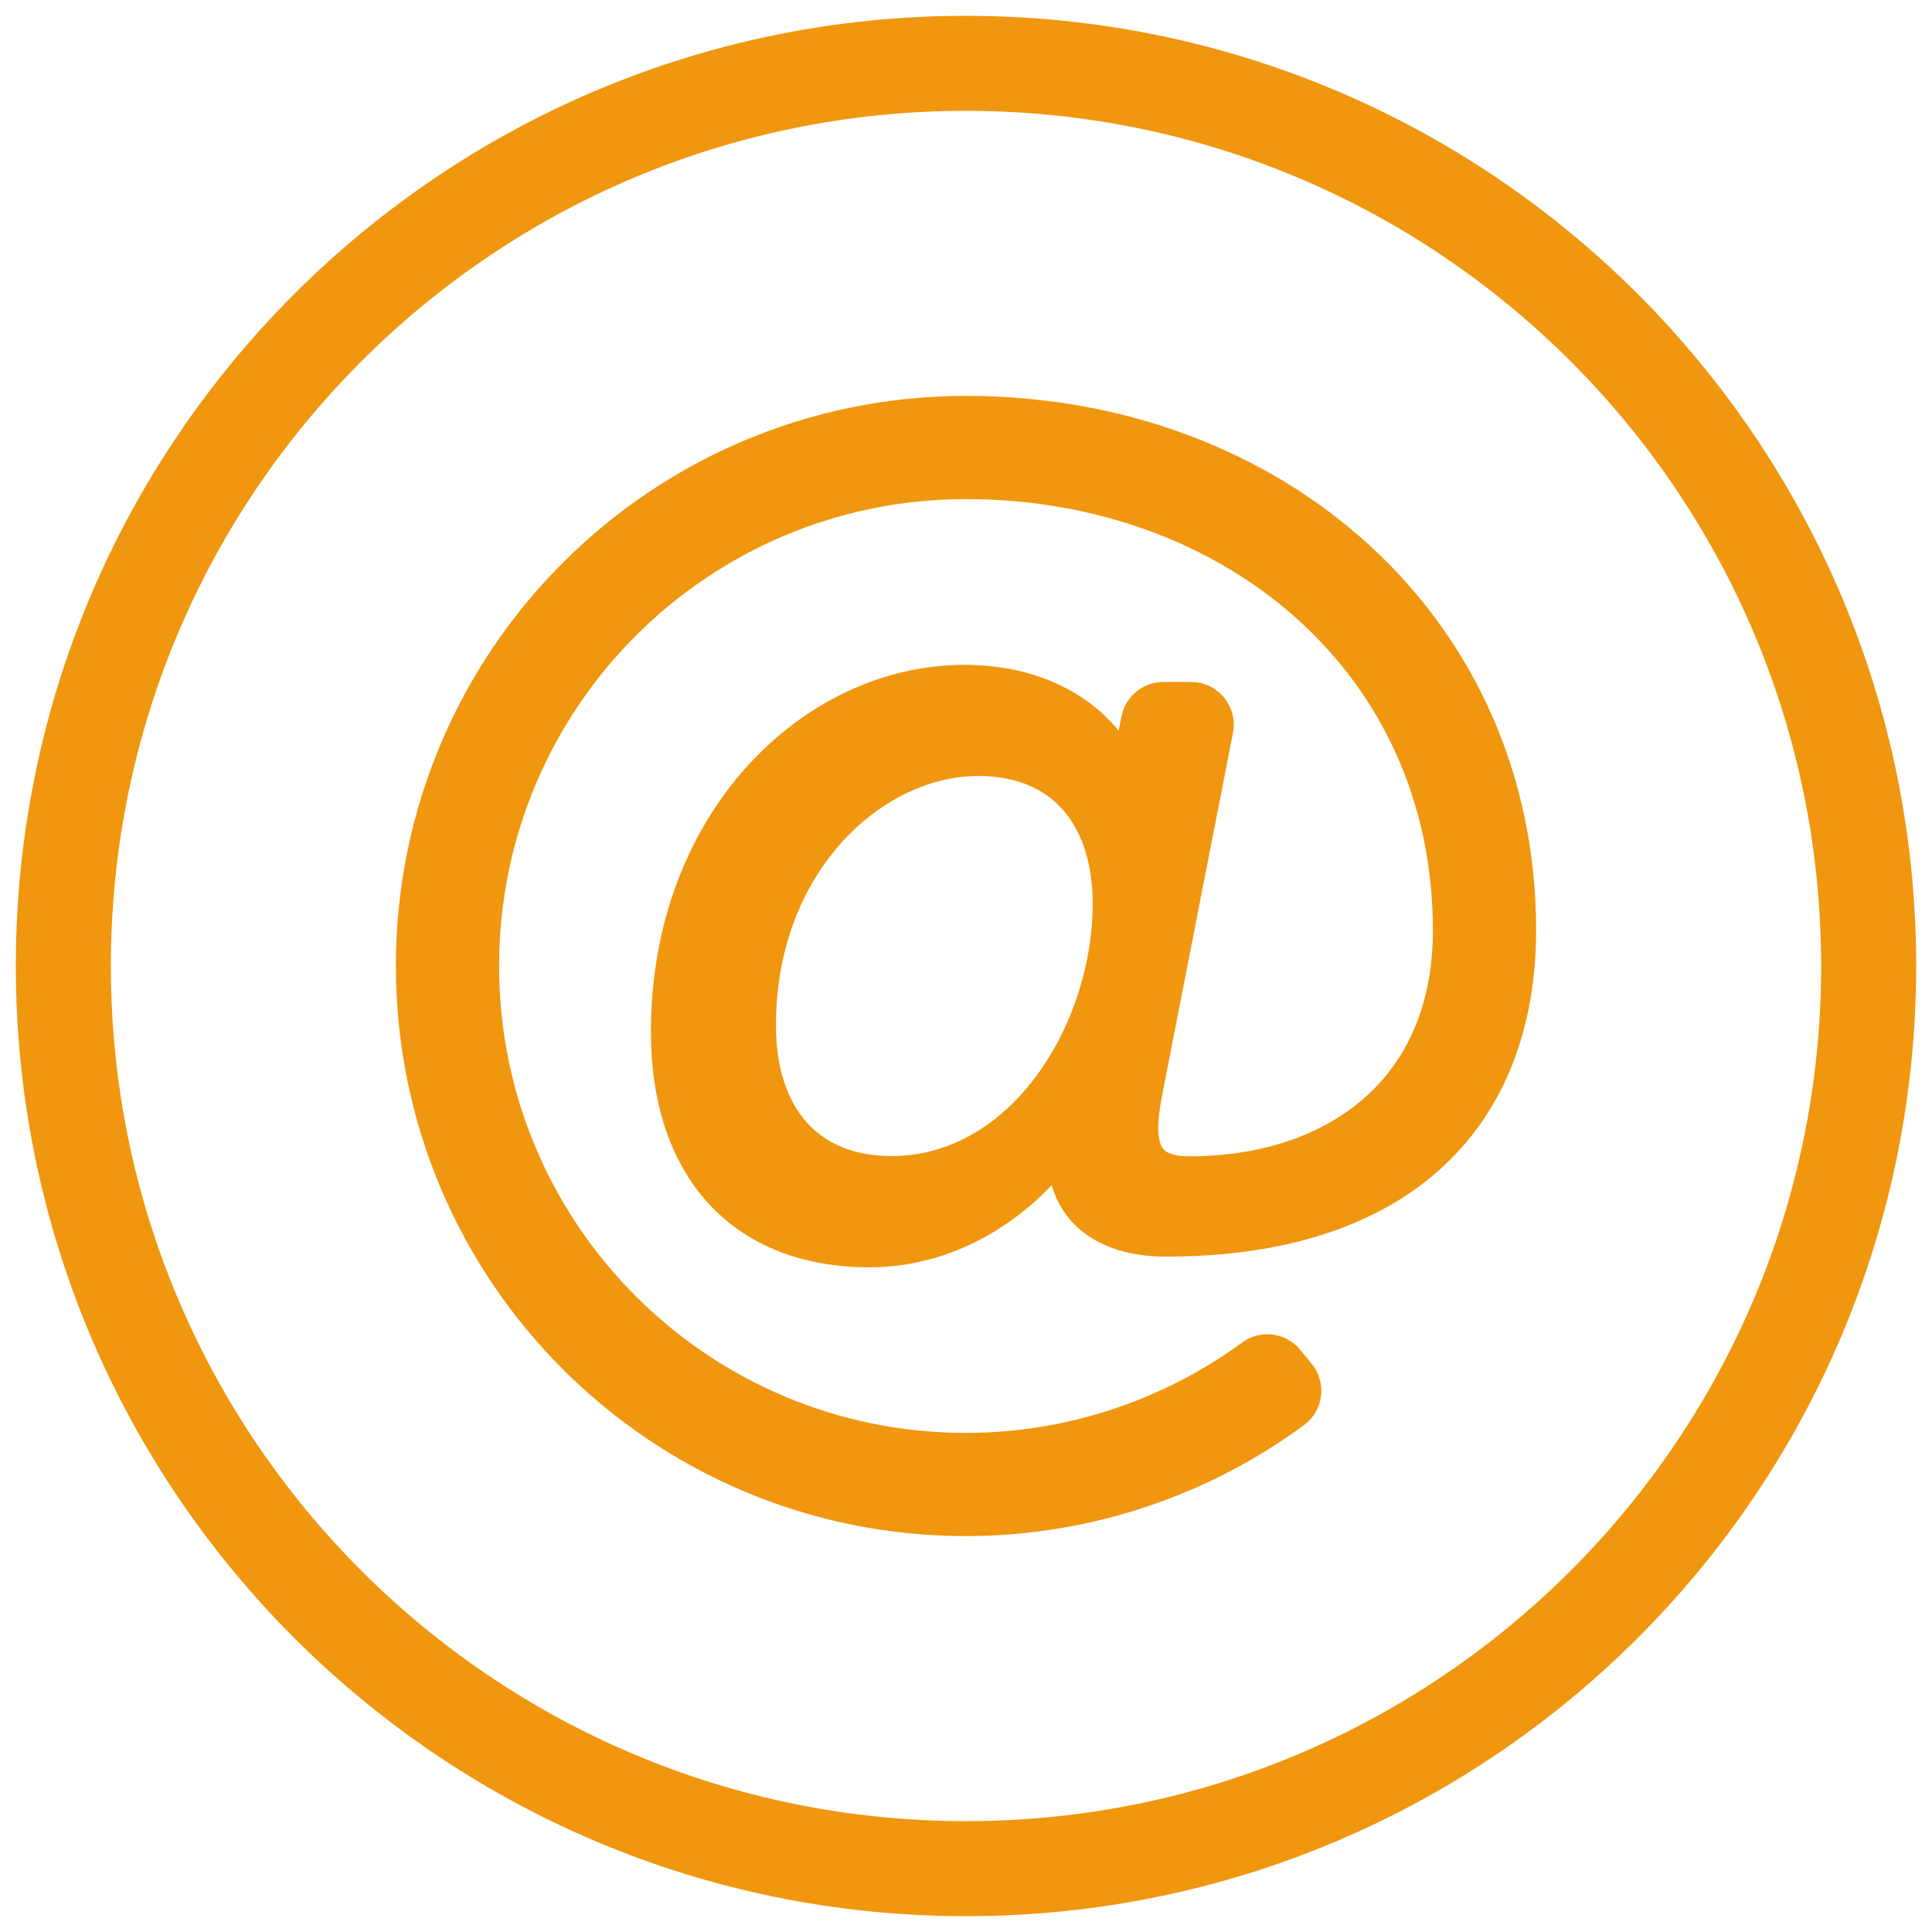
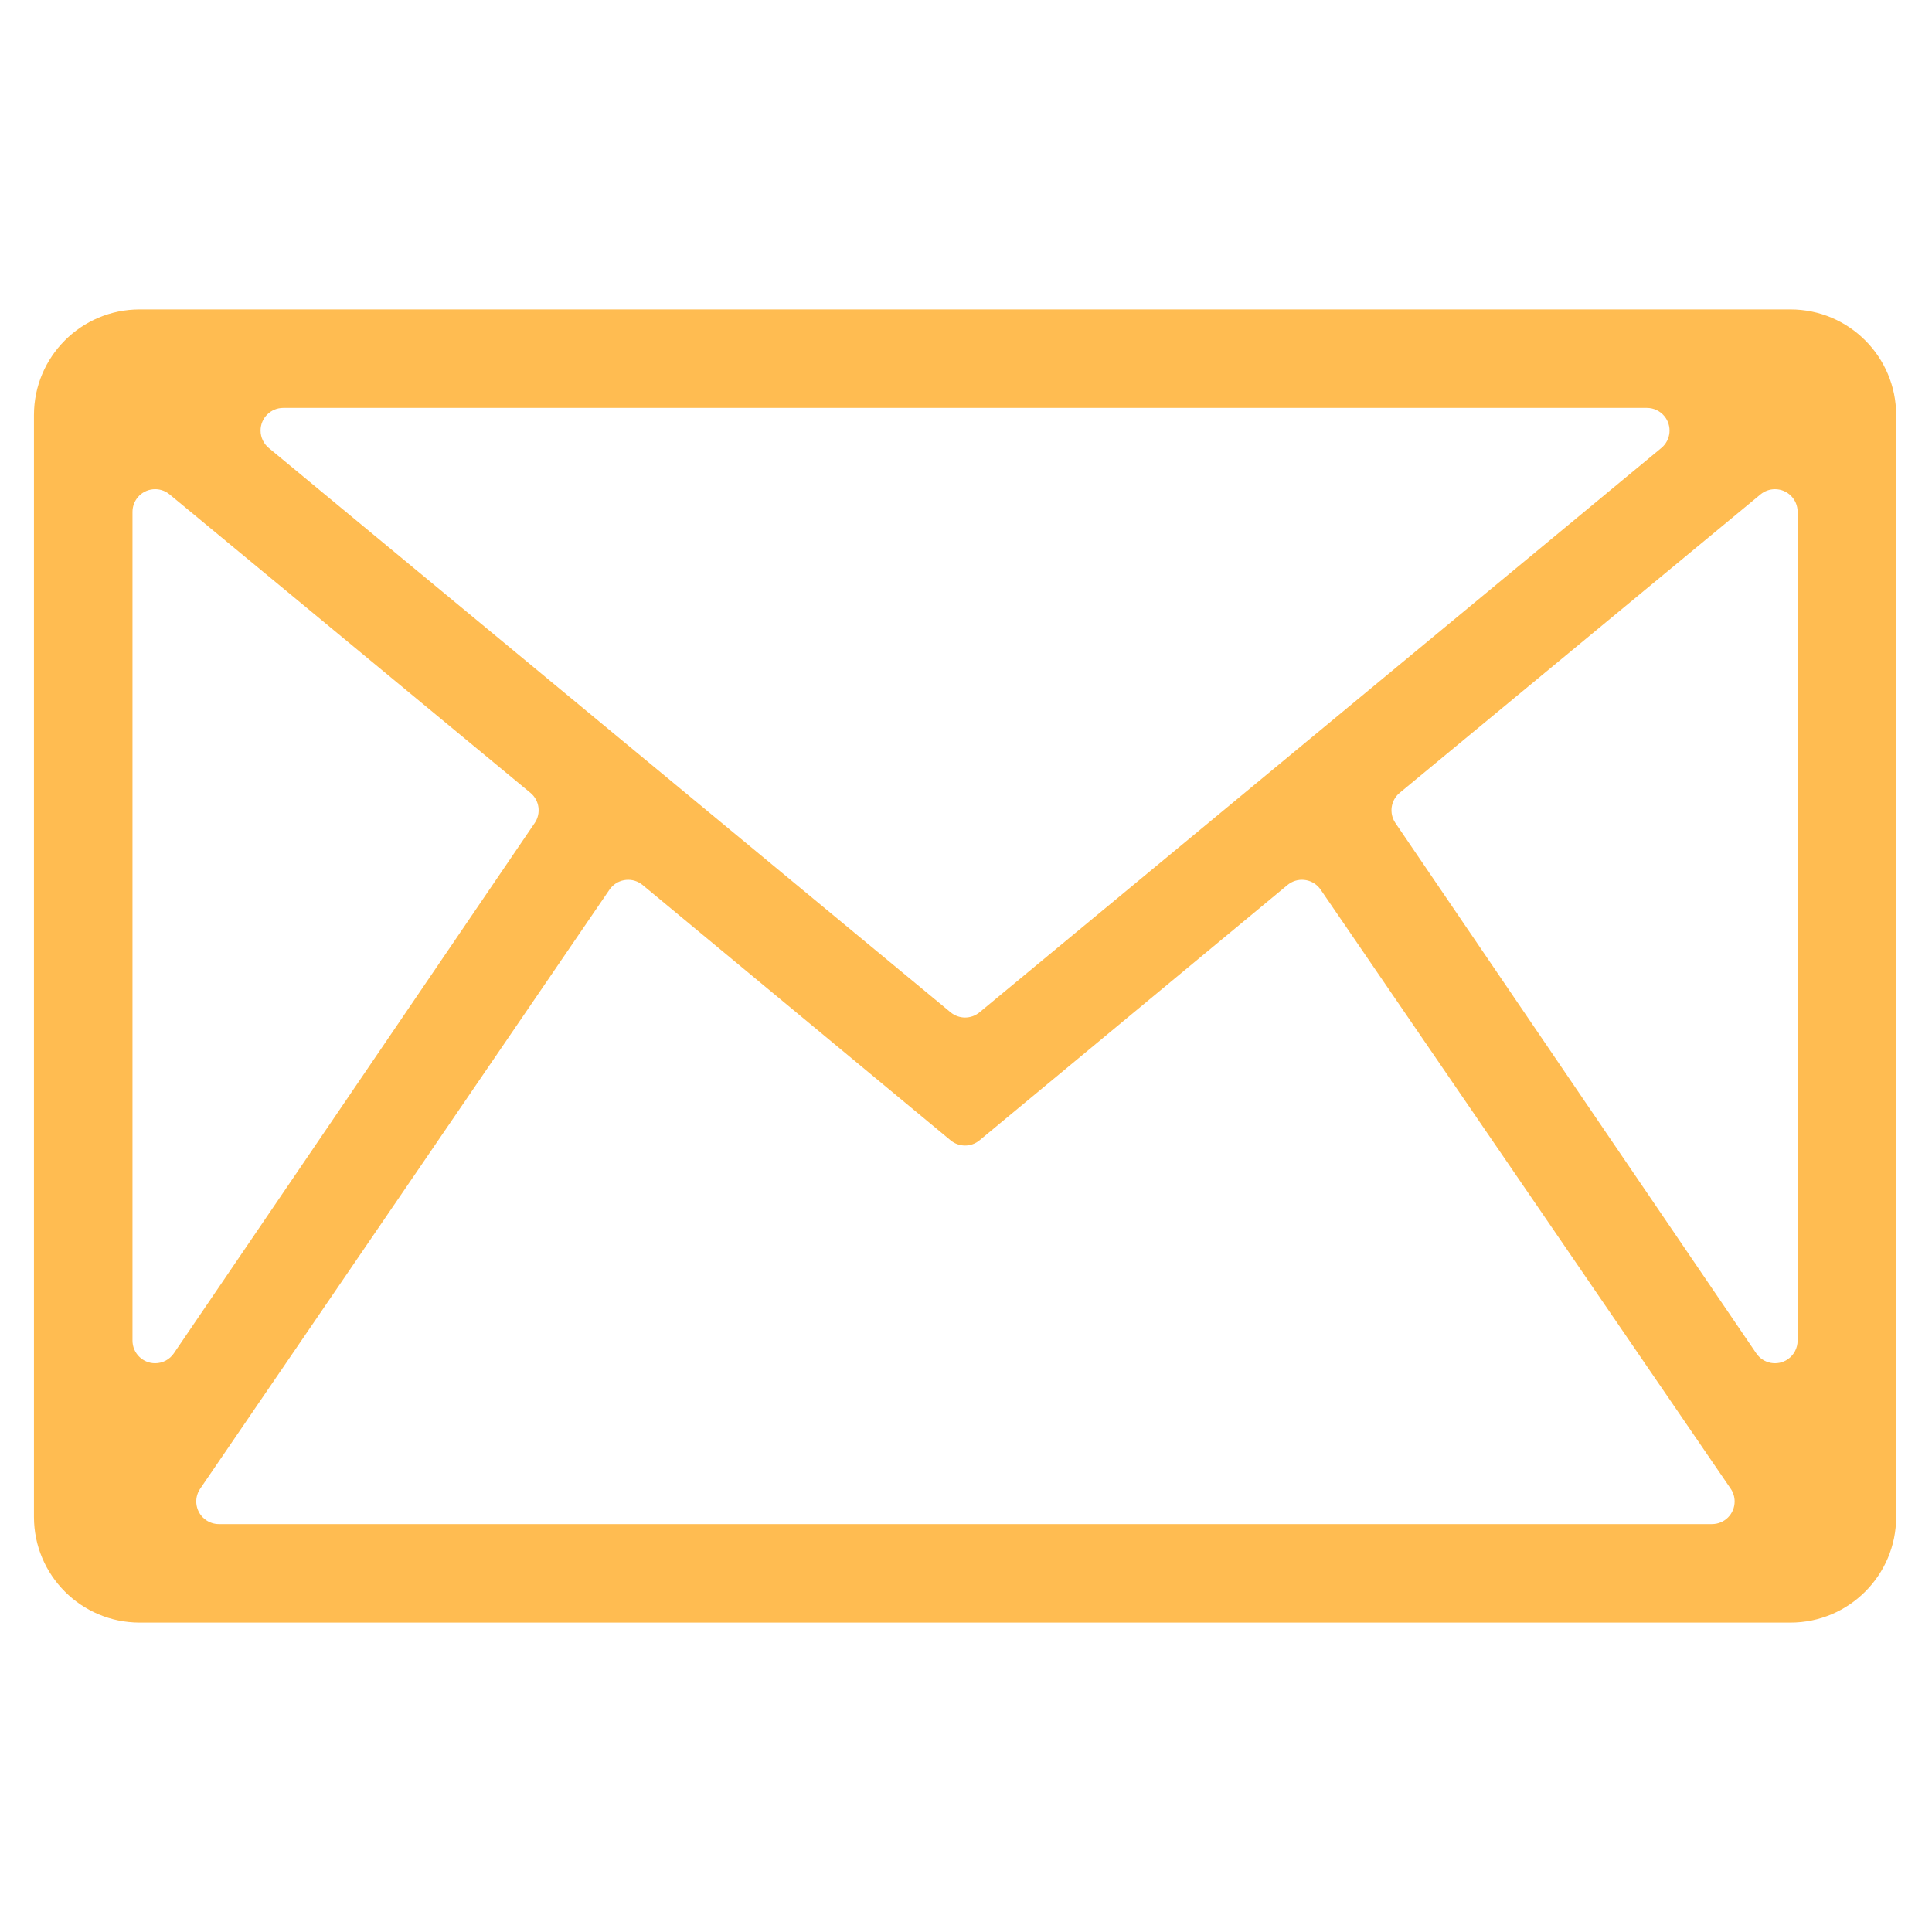
- <svg xmlns="http://www.w3.org/2000/svg" width="61px" height="61px" viewBox="0 0 61 61" version="1.1">
-   <g id="Page-1" stroke="none" stroke-width="1" fill="none" fill-rule="evenodd">
-     <g id="10.2”-iPad-Copy-3" transform="translate(-707, -424)" stroke="#f0960f">
-       <g id="TOP" transform="translate(130, 95)">
-         <g id="Group-7" transform="translate(482, 331)">
-           <g id="email" transform="translate(97, 0)">
-             <circle id="Oval-Copy" stroke-width="3" cx="28.5" cy="28.5" r="28.5" />
-             <path d="M28.5,11 C18.828,11 11,18.827 11,28.5 C11,38.171 18.827,46 28.5,46 C32.235,46 35.887,44.795 38.879,42.59 C39.268,42.304 39.333,41.749 39.027,41.376 L38.669,40.939 C38.386,40.592 37.879,40.523 37.519,40.788 C34.916,42.698 31.744,43.742 28.5,43.742 C20.077,43.742 13.258,36.925 13.258,28.5 C13.258,20.076 20.075,13.258 28.5,13.258 C36.858,13.258 43.742,18.905 43.742,27.371 C43.742,32.513 40.015,35.009 35.552,35.009 C34.159,35.009 33.88,34.246 34.176,32.619 L36.439,21.041 C36.541,20.519 36.14,20.032 35.608,20.032 L34.731,20.032 C34.326,20.032 33.977,20.32 33.9,20.718 C33.738,21.554 33.698,21.668 33.627,22.528 C32.8,20.617 30.901,19.492 28.45,19.492 C23.648,19.492 19.052,23.934 19.052,30.572 C19.052,34.918 21.445,37.513 25.454,37.513 C28.257,37.513 30.436,35.8 31.567,34.197 C31.482,36.158 32.799,37.176 34.811,37.176 C42.407,37.176 46,33.138 46,27.371 C46,17.761 38.228,11 28.5,11 Z M26.149,35 C23.551,35 22,33.27 22,30.373 C22,25.228 25.595,22 28.885,22 C31.637,22 33,23.914 33,26.528 C33,30.533 30.283,35 26.149,35 Z" id="Shape" fill="#f0960f" fill-rule="nonzero" />
-           </g>
-         </g>
-       </g>
+ <svg xmlns="http://www.w3.org/2000/svg" width="1024px" height="1024px" viewBox="0 0 1024 1024" version="1.1">
+   <g id="email" stroke="none" stroke-width="1" fill="none" fill-rule="evenodd">
+     <g id="✉️" transform="translate(18, 164)" fill="#FFBC51" fill-rule="nonzero">
+       <path d="M0,640 L0,56 C-3.78758101e-15,25.072 25.072,1.98922262e-14 56,0 L931,0 C961.928,-5.68137151e-15 987,25.072 987,56 L987,640 C987,670.928 961.928,696 931,696 L56,696 C25.072,696 -3.17395558e-14,670.928 0,640 Z M74.143,553.295 L265.408,272.209 C268.892,267.089 267.908,260.158 263.135,256.211 L71.87,98.029 C66.763,93.806 59.199,94.522 54.975,99.629 C53.196,101.78 52.222,104.485 52.222,107.277 L52.222,546.544 C52.222,553.171 57.595,558.544 64.222,558.544 C68.194,558.544 71.909,556.578 74.143,553.295 Z M98.02,643.8 L889.392,643.8 C896.02,643.8 901.392,638.427 901.392,631.8 C901.392,629.381 900.661,627.018 899.294,625.022 L681.969,307.527 C678.225,302.058 670.757,300.659 665.288,304.403 C664.985,304.611 664.691,304.832 664.408,305.067 L501.158,440.396 C496.717,444.078 490.283,444.078 485.842,440.396 L322.601,305.074 C317.499,300.844 309.934,301.552 305.704,306.654 C305.467,306.94 305.244,307.236 305.034,307.543 L88.111,625.03 C84.373,630.502 85.778,637.969 91.25,641.708 C93.244,643.071 95.604,643.8 98.02,643.8 Z M501.151,372.552 L862.545,73.444 C867.65,69.219 868.364,61.654 864.138,56.549 C861.858,53.794 858.469,52.2 854.893,52.2 L132.107,52.2 C125.479,52.2 120.107,57.573 120.107,64.2 C120.107,67.775 121.701,71.165 124.455,73.444 L485.849,372.552 C490.288,376.227 496.712,376.227 501.151,372.552 Z M934.778,546.544 L934.778,107.277 C934.778,100.649 929.405,95.277 922.778,95.277 C919.986,95.277 917.281,96.25 915.13,98.029 L723.865,256.211 C719.092,260.158 718.108,267.089 721.592,272.209 L912.857,553.295 C916.585,558.774 924.049,560.193 929.529,556.465 C932.812,554.23 934.778,550.516 934.778,546.544 Z" id="Shape" />
    </g>
  </g>
</svg>
